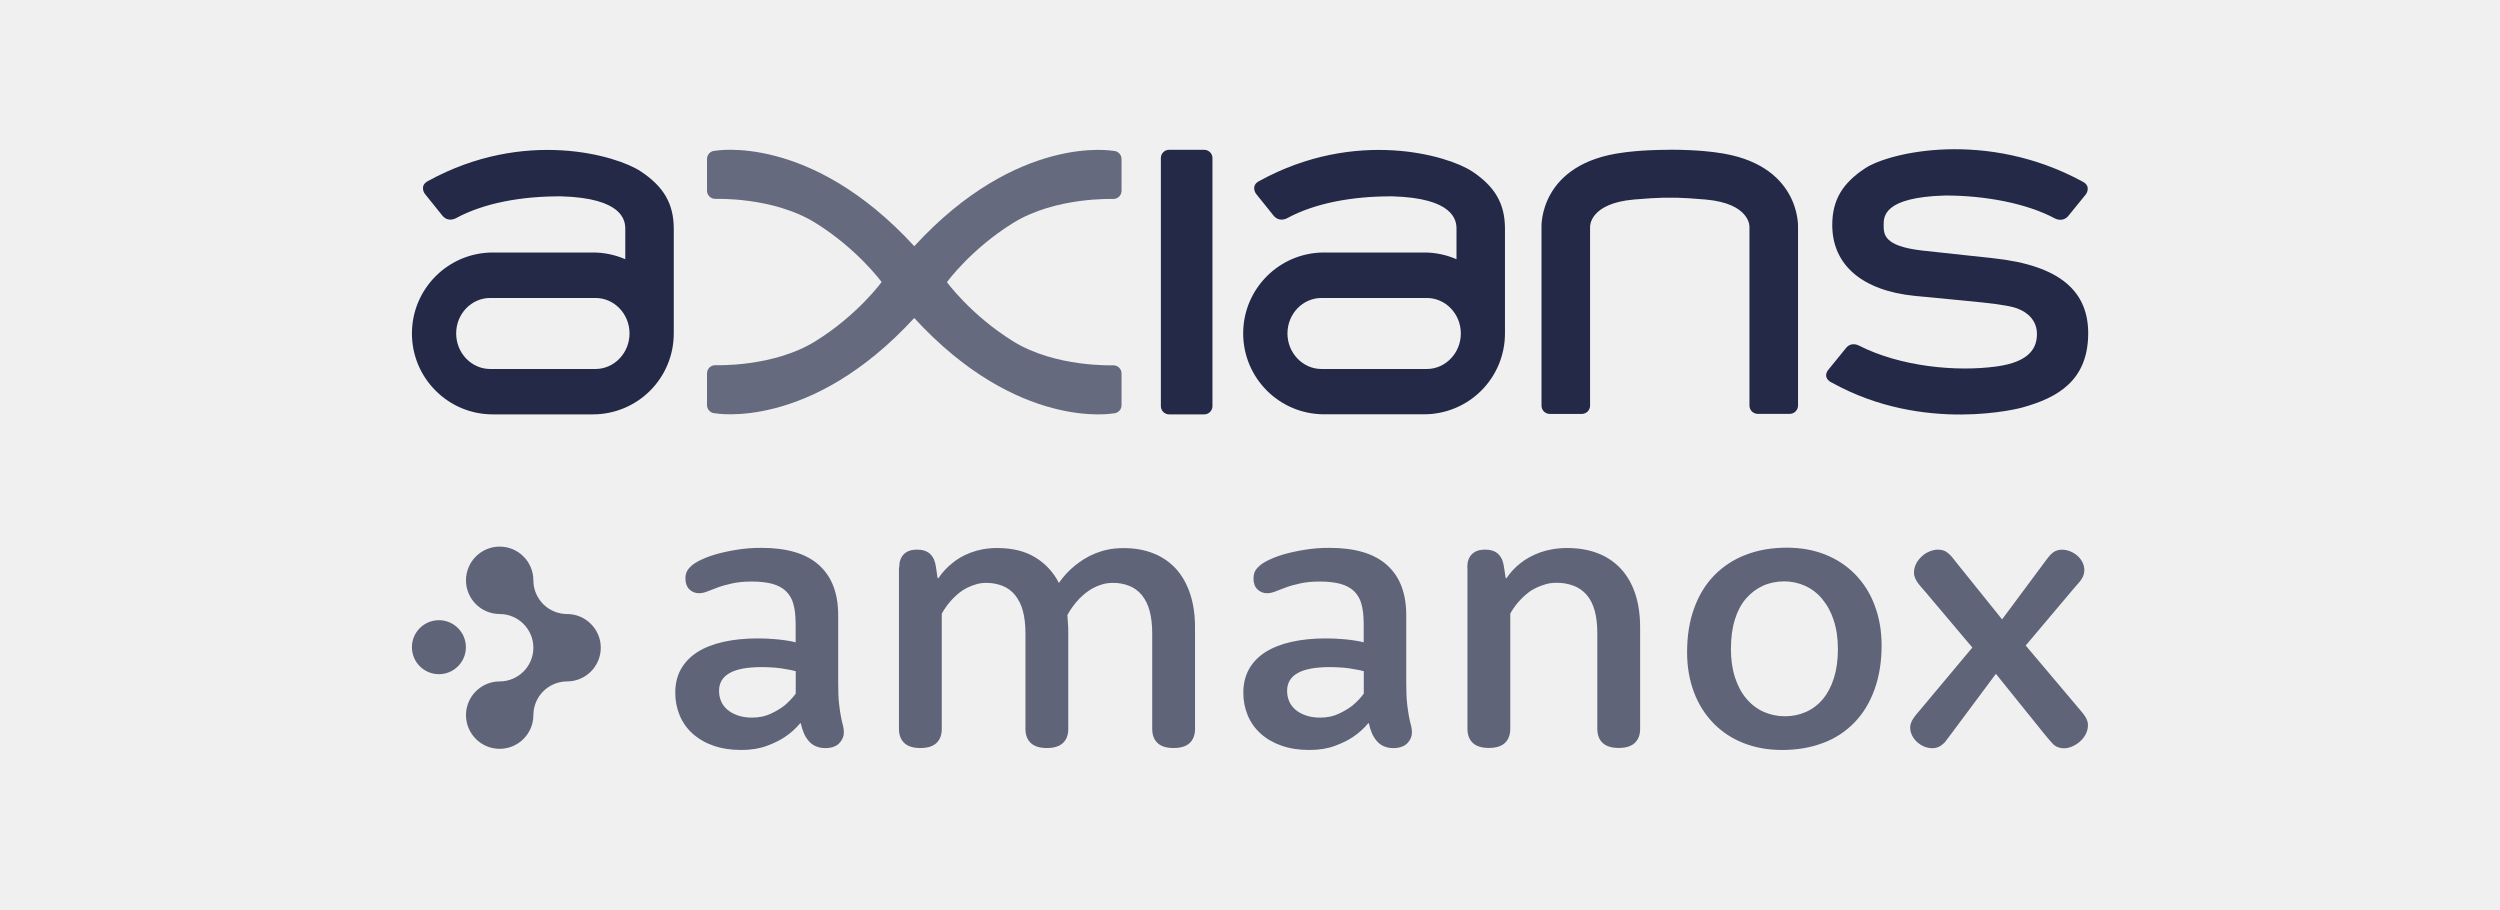
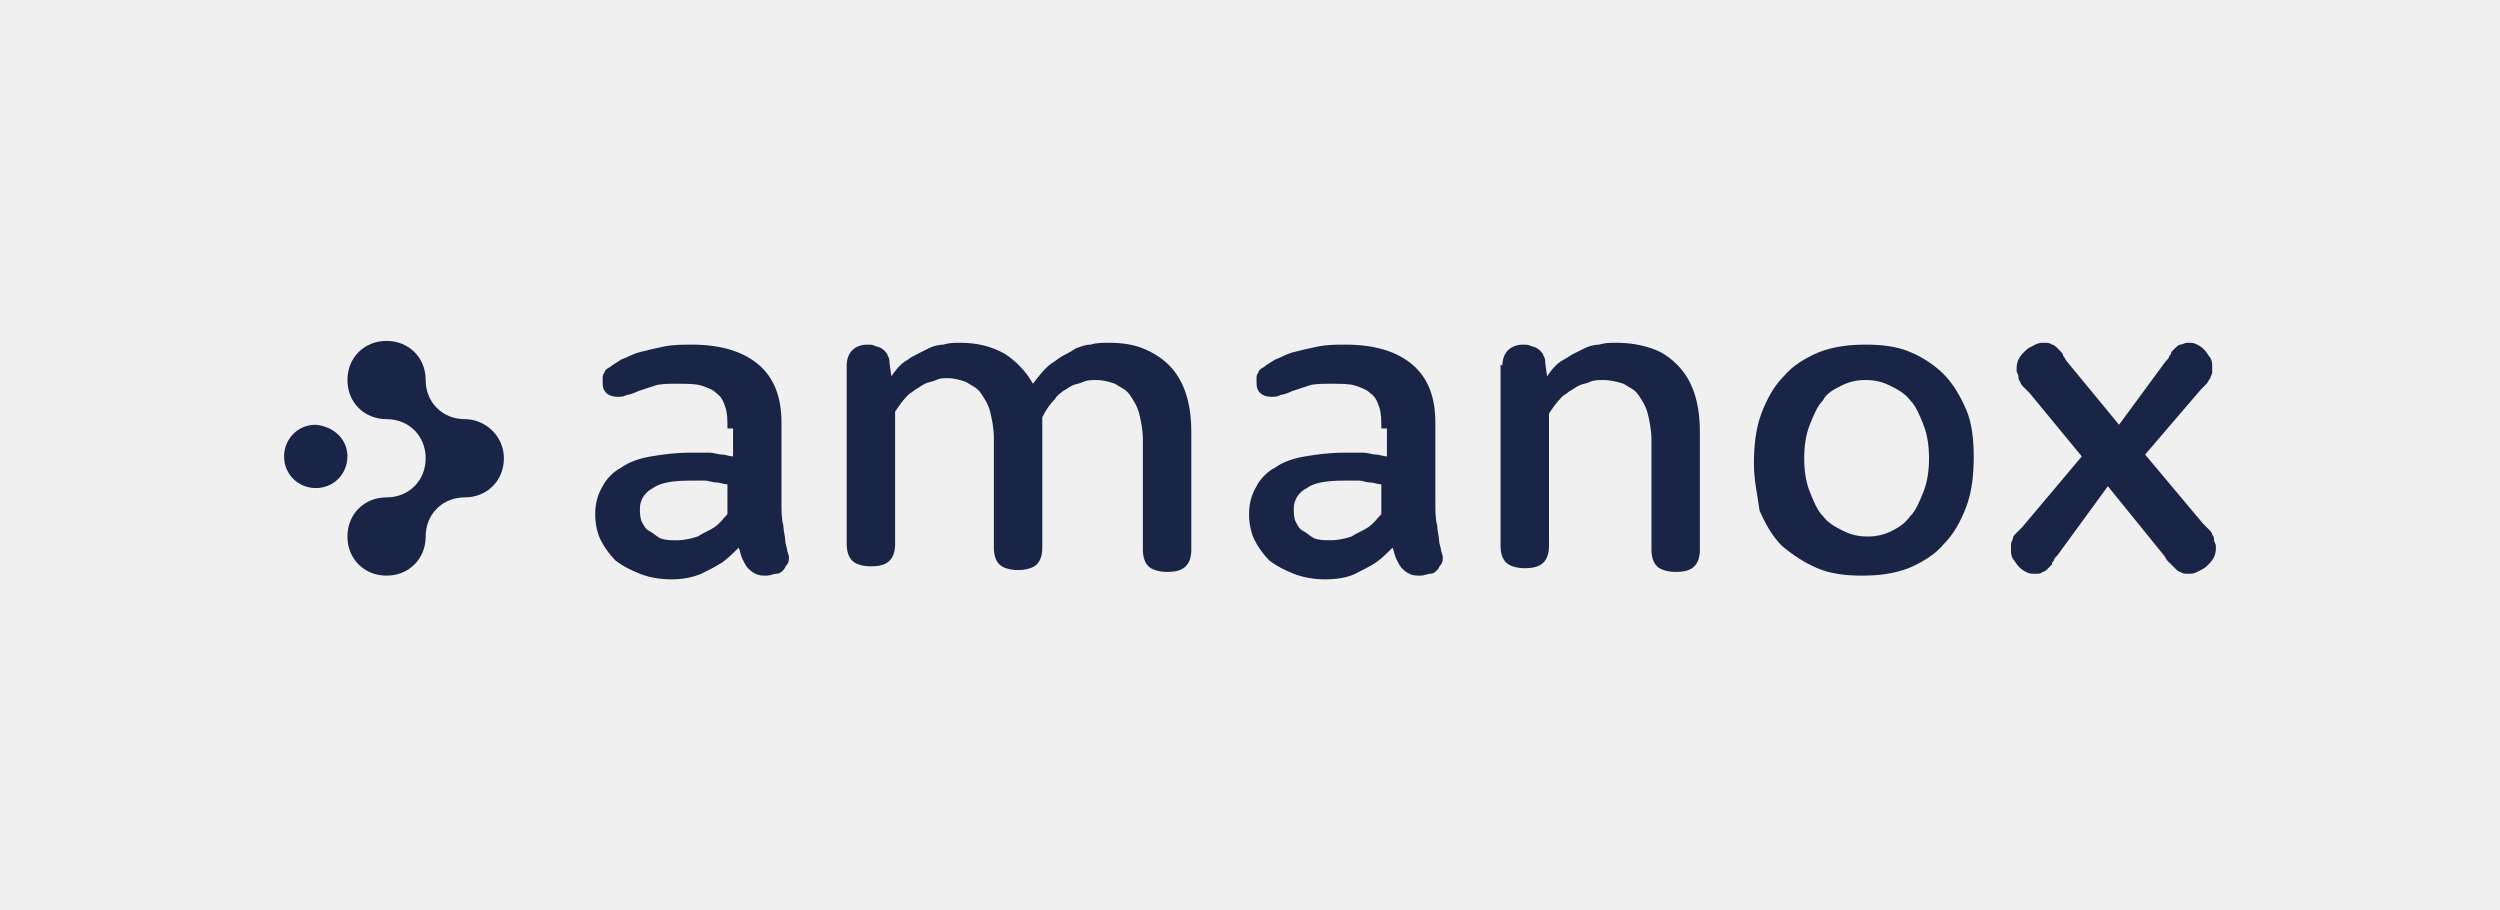
- <svg xmlns="http://www.w3.org/2000/svg" width="176" height="64" fill="none" viewBox="0 0 176 64">
-   <g clip-path="url(#a)">
-     <path fill="#232947" d="M128.935 26.93c-.672-.374-.237-.878-.237-.878l1.271-1.563c.274-.33.641-.293.909-.156 2.921 1.482 6.831 1.85 9.652 1.47 2.448-.33 2.871-1.383 2.871-2.298 0-1.295-1.239-1.725-1.239-1.725-.741-.399-3.718-.58-7.386-.953s-5.785-2.167-5.785-4.988c0-1.743.71-2.94 2.323-3.998 1.694-1.114 8.525-2.74 15.306.947.629.324.237.878.237.878l-1.27 1.563c-.287.311-.648.28-.909.156-1.987-1.072-4.964-1.632-7.766-1.62-4.297.125-4.303 1.476-4.303 2.068 0 .66 0 1.488 2.672 1.8l5.056.548c4.739.51 6.757 2.366 6.67 5.473-.088 3.108-2.074 4.334-4.671 5.044 0 0-6.85 1.881-13.395-1.774l-.006.006ZM84.777 10.546h-2.472a.58.58 0 0 0-.58.58v17.467c0 .32.26.579.58.579h2.472c.32 0 .58-.26.58-.58V11.126a.58.58 0 0 0-.58-.579Z" />
-     <path fill="#0A1133" fill-opacity=".6" d="M64.365 22.39c7.304 7.959 14.011 6.713 14.011 6.713.318 0 .58-.255.58-.573v-2.242a.577.577 0 0 0-.58-.572s-4.085.162-7.062-1.694c-2.97-1.85-4.639-4.147-4.651-4.16.012-.012 1.681-2.316 4.651-4.16 2.977-1.855 7.062-1.694 7.062-1.694.318 0 .58-.255.58-.572v-2.242a.577.577 0 0 0-.58-.573s-6.707-1.24-14.011 6.713c-7.305-7.959-14.011-6.72-14.011-6.72a.577.577 0 0 0-.58.573v2.242c0 .318.262.573.58.573 0 0 4.085-.162 7.061 1.694 2.97 1.85 4.64 4.147 4.652 4.16-.013.012-1.681 2.316-4.652 4.16-2.976 1.855-7.062 1.693-7.062 1.693a.577.577 0 0 0-.579.573v2.242c0 .318.262.573.58.573 0 0 6.706 1.24 14.01-6.713v.006Z" />
-     <path fill="#232947" d="M103.634 12.066c-1.694-1.128-8.202-3.052-14.983.678-.63.324-.237.885-.237.885l1.27 1.581c.287.318.648.287.91.162 1.986-1.083 4.639-1.563 7.441-1.55 4.297.124 4.503 1.681 4.503 2.279v2.148a5.681 5.681 0 0 0-2.28-.473h-7.043a5.695 5.695 0 1 0 0 11.39h7.043a5.692 5.692 0 0 0 5.692-5.698V16.1c0-1.769-.71-2.97-2.323-4.042l.007.007Zm-3.189 13.911h-7.41c-1.32 0-2.398-1.12-2.398-2.503s1.078-2.497 2.398-2.497h7.41c1.32 0 2.398 1.12 2.398 2.497 0 1.376-1.078 2.503-2.398 2.503ZM45.11 12.066c-1.694-1.128-8.201-3.052-14.977.678-.629.324-.236.885-.236.885l1.27 1.581c.286.318.648.287.91.162 1.986-1.083 4.639-1.563 7.44-1.55 4.298.124 4.503 1.681 4.503 2.279v2.148a5.676 5.676 0 0 0-2.28-.473h-7.042A5.7 5.7 0 0 0 29 23.474a5.67 5.67 0 0 0 1.669 4.029 5.66 5.66 0 0 0 4.029 1.669h7.043a5.691 5.691 0 0 0 5.692-5.698v-7.367c0-1.768-.71-2.97-2.323-4.041Zm-3.188 13.911h-7.41c-1.321 0-2.398-1.12-2.398-2.503s1.077-2.497 2.397-2.497h7.41c1.32 0 2.398 1.12 2.398 2.497 0 1.376-1.077 2.503-2.398 2.503ZM117.558 10.54c2.048 0 3.257.193 3.257.193 5.947.753 5.766 5.224 5.766 5.224v12.598c0 .318-.262.58-.579.58h-2.261a.582.582 0 0 1-.579-.58V15.964s.069-1.638-3.089-1.918c-1.861-.162-2.522-.125-2.522-.125s-.66-.037-2.522.125c-3.157.28-3.088 1.918-3.088 1.918V28.56c0 .318-.262.58-.579.58h-2.261a.582.582 0 0 1-.579-.58V15.964s-.181-4.471 5.766-5.225c0 0 1.208-.193 3.257-.193l.013-.006Z" />
-     <path fill="#232947" fill-opacity=".7" d="M32.799 45.562a1.899 1.899 0 1 1-3.8 0 1.899 1.899 0 0 1 3.8 0ZM39.923 43.227a2.372 2.372 0 0 1-2.373-2.373 2.376 2.376 0 0 0-2.372-2.373 2.376 2.376 0 0 0-2.373 2.373 2.376 2.376 0 0 0 2.373 2.373 2.376 2.376 0 0 1 2.372 2.372 2.376 2.376 0 0 1-2.372 2.373 2.376 2.376 0 0 0-2.373 2.372 2.376 2.376 0 0 0 2.373 2.373 2.376 2.376 0 0 0 2.372-2.373 2.376 2.376 0 0 1 2.373-2.372 2.376 2.376 0 0 0 2.372-2.373 2.376 2.376 0 0 0-2.372-2.372ZM56.007 43.793c0-.504-.056-.94-.162-1.301a1.939 1.939 0 0 0-.523-.884c-.236-.225-.554-.393-.946-.505-.393-.106-.872-.162-1.433-.162-.56 0-1.008.044-1.4.131-.393.087-.736.18-1.016.286-.286.106-.53.2-.735.28a1.554 1.554 0 0 1-.56.125.948.948 0 0 1-.704-.274c-.18-.18-.274-.436-.274-.76 0-.174.025-.323.081-.454.056-.13.15-.262.287-.386.124-.137.342-.28.647-.436a6.822 6.822 0 0 1 1.102-.424c.436-.124.928-.236 1.476-.323.555-.094 1.14-.137 1.763-.137 1.8 0 3.15.404 4.047 1.214.903.81 1.352 1.986 1.352 3.537v4.764c0 .604.018 1.096.062 1.47.044.373.087.684.137.927.05.243.093.442.137.598.044.156.062.305.062.46 0 .163-.03.312-.093.45a1.23 1.23 0 0 1-.255.36c-.106.106-.25.181-.411.237a1.713 1.713 0 0 1-.549.081c-.242 0-.46-.044-.653-.125a1.33 1.33 0 0 1-.492-.354 2.066 2.066 0 0 1-.355-.555 3.867 3.867 0 0 1-.224-.716h-.044a4.944 4.944 0 0 1-1.046.947c-.343.236-.772.448-1.29.641-.516.193-1.114.293-1.805.293-.735 0-1.389-.1-1.968-.305a4.27 4.27 0 0 1-1.463-.847 3.58 3.58 0 0 1-.91-1.283 4.128 4.128 0 0 1-.31-1.607c0-.622.136-1.177.404-1.656.274-.48.66-.878 1.158-1.196.505-.317 1.109-.554 1.825-.716.716-.162 1.52-.243 2.416-.243.417 0 .79.013 1.12.044.33.025.611.056.848.093.274.038.504.081.703.137v-1.426h-.006Zm0 3.456c-.2-.056-.417-.1-.66-.137a6.269 6.269 0 0 0-.735-.105 10.8 10.8 0 0 0-.953-.044c-1.04 0-1.805.137-2.297.423-.499.28-.741.698-.741 1.246 0 .274.05.517.149.747.1.23.25.424.448.592.2.168.442.299.729.398.286.1.623.15 1.003.15.485 0 .921-.087 1.301-.268.38-.18.704-.367.971-.58.306-.255.573-.535.798-.84v-1.588l-.013.006ZM63.306 39.939c0-.399.106-.704.324-.922.218-.218.523-.324.921-.324.2 0 .374.025.53.075.155.05.286.124.398.23.112.106.2.23.268.374.062.143.106.311.137.504l.124.829h.056c.262-.399.592-.754.99-1.071.162-.137.355-.268.567-.393.218-.124.455-.236.716-.336.262-.1.548-.18.853-.237a5.654 5.654 0 0 1 1.016-.087c1.064 0 1.961.218 2.677.66a4.417 4.417 0 0 1 1.663 1.8 5.64 5.64 0 0 1 1.127-1.22c.187-.156.405-.306.635-.455a5.11 5.11 0 0 1 1.712-.679c.337-.069.704-.1 1.09-.1.76 0 1.451.119 2.068.362a4.241 4.241 0 0 1 1.588 1.07c.436.474.772 1.06 1.009 1.757.236.697.355 1.5.355 2.416v7.124c0 .423-.125.753-.374.99s-.629.355-1.133.355c-.505 0-.885-.118-1.134-.355-.249-.237-.373-.567-.373-.99v-6.72c0-.622-.063-1.158-.187-1.606a2.953 2.953 0 0 0-.548-1.102 2.187 2.187 0 0 0-.878-.642 3.043 3.043 0 0 0-1.14-.211c-.274 0-.523.03-.753.1-.23.068-.449.155-.648.26a3.8 3.8 0 0 0-.548.362 4.96 4.96 0 0 0-.454.417c-.306.324-.58.698-.816 1.121 0 .063.012.218.03.455.026.243.032.51.032.822v6.744c0 .423-.124.753-.374.99-.249.237-.628.355-1.133.355-.504 0-.884-.118-1.133-.355-.25-.237-.374-.567-.374-.99v-6.72c0-.622-.062-1.158-.187-1.606a2.95 2.95 0 0 0-.548-1.102 2.167 2.167 0 0 0-.872-.642 3.086 3.086 0 0 0-1.152-.211c-.255 0-.492.03-.716.1-.224.068-.436.149-.635.248-.2.1-.38.212-.542.343a5.003 5.003 0 0 0-1.24 1.476v8.114c.001.423-.123.753-.373.99-.249.237-.629.355-1.133.355s-.884-.118-1.133-.355c-.25-.237-.374-.567-.374-.99V39.964l.019-.025ZM95.999 43.793c0-.504-.057-.94-.162-1.301a1.94 1.94 0 0 0-.523-.884c-.237-.225-.555-.393-.947-.505-.392-.106-.872-.162-1.432-.162-.56 0-1.01.044-1.401.131-.393.087-.735.18-1.016.286-.286.106-.529.2-.734.28-.206.082-.393.125-.56.125a.947.947 0 0 1-.704-.274c-.181-.18-.274-.436-.274-.76 0-.174.025-.323.08-.454.057-.13.15-.262.287-.386.124-.137.343-.28.648-.436a6.822 6.822 0 0 1 1.102-.424c.436-.124.928-.236 1.476-.323.554-.094 1.14-.137 1.762-.137 1.8 0 3.151.404 4.048 1.214.903.81 1.351 1.986 1.351 3.537v4.764c0 .604.019 1.096.062 1.47.044.373.088.685.137.927.05.243.094.443.137.598.044.156.063.305.063.461 0 .162-.032.311-.094.448s-.15.256-.255.362c-.106.105-.25.18-.411.236a1.713 1.713 0 0 1-.548.081c-.243 0-.461-.043-.654-.124a1.331 1.331 0 0 1-.492-.355 2.066 2.066 0 0 1-.355-.555 3.852 3.852 0 0 1-.224-.716h-.044a4.944 4.944 0 0 1-1.046.947c-.342.236-.772.448-1.289.641-.517.193-1.115.293-1.806.293-.735 0-1.388-.1-1.968-.305-.579-.206-1.064-.486-1.463-.847a3.578 3.578 0 0 1-.91-1.283 4.128 4.128 0 0 1-.31-1.606c0-.623.136-1.177.404-1.657s.66-.878 1.159-1.196c.504-.317 1.108-.554 1.824-.716.716-.162 1.52-.243 2.416-.243.417 0 .791.013 1.121.044.33.025.61.056.847.093.274.038.504.081.704.137v-1.426h-.006Zm0 3.456c-.2-.056-.418-.1-.66-.137a6.272 6.272 0 0 0-.735-.105c-.28-.025-.605-.044-.953-.044-1.04 0-1.806.137-2.298.423-.498.28-.741.698-.741 1.246 0 .274.05.517.15.747.099.23.248.424.448.592.199.168.442.299.728.398.287.1.623.15 1.003.15.486 0 .921-.087 1.301-.268.38-.18.704-.367.972-.58.305-.254.573-.535.797-.84v-1.588l-.012.006ZM103.297 39.939c0-.399.106-.704.324-.922.218-.218.523-.324.921-.324.2 0 .374.025.53.075.155.05.286.124.398.23.112.106.199.23.268.374.062.143.106.311.137.504l.125.829h.056a4.496 4.496 0 0 1 1.002-1.071 4.42 4.42 0 0 1 .592-.393 5.147 5.147 0 0 1 1.631-.573 6.057 6.057 0 0 1 1.04-.087c.797 0 1.507.118 2.142.361a4.3 4.3 0 0 1 1.619 1.071c.449.474.791 1.06 1.028 1.757.237.697.355 1.5.355 2.416v7.124c0 .423-.125.753-.374.99-.249.236-.629.355-1.133.355s-.884-.119-1.133-.355c-.25-.237-.374-.567-.374-.99v-6.72c0-.622-.062-1.158-.187-1.606-.124-.449-.311-.816-.56-1.102a2.29 2.29 0 0 0-.91-.642 3.345 3.345 0 0 0-1.214-.212c-.274 0-.523.032-.76.1-.236.069-.454.15-.666.25-.205.099-.398.21-.56.342a4.862 4.862 0 0 0-1.271 1.476v8.114c0 .423-.124.753-.373.99-.249.236-.629.355-1.134.355-.504 0-.884-.119-1.133-.355-.249-.237-.374-.567-.374-.99V39.957l-.012-.018ZM118.771 45.923c0-1.158.162-2.192.499-3.107.33-.916.803-1.682 1.413-2.31a6.177 6.177 0 0 1 2.211-1.445c.866-.337 1.831-.505 2.902-.505.984 0 1.887.162 2.702.486.816.324 1.514.79 2.105 1.389a6.21 6.21 0 0 1 1.37 2.18c.324.852.492 1.793.492 2.82 0 1.158-.168 2.192-.498 3.107-.33.916-.797 1.688-1.407 2.317a5.883 5.883 0 0 1-2.205 1.445c-.865.33-1.831.498-2.902.498-.984 0-1.887-.162-2.709-.486a6 6 0 0 1-2.111-1.389 6.255 6.255 0 0 1-1.37-2.173c-.323-.847-.492-1.787-.492-2.827Zm3.083-.274c0 .778.1 1.463.293 2.055.193.592.46 1.09.809 1.495.343.404.747.71 1.208.915a3.63 3.63 0 0 0 1.495.311c.535 0 1.015-.1 1.469-.299a3.25 3.25 0 0 0 1.19-.896c.336-.399.598-.89.784-1.476.187-.586.287-1.27.287-2.049 0-.778-.1-1.45-.299-2.049a4.48 4.48 0 0 0-.816-1.5 3.342 3.342 0 0 0-1.202-.916 3.53 3.53 0 0 0-1.469-.311c-.523 0-1.028.1-1.482.305a3.478 3.478 0 0 0-1.196.897c-.342.392-.604.884-.785 1.47-.186.585-.28 1.27-.28 2.048h-.006ZM135.554 41.676c-.125-.143-.237-.274-.336-.386a3.128 3.128 0 0 1-.249-.324 1.45 1.45 0 0 1-.162-.311.856.856 0 0 1-.063-.33c0-.243.056-.461.162-.66.106-.2.249-.368.411-.517a1.74 1.74 0 0 1 .548-.336c.2-.075.386-.119.567-.119.156 0 .293.025.411.069.124.043.23.112.33.205a.784.784 0 0 1 .087.075c.031.031.069.075.118.124.044.05.1.119.169.206.068.087.155.2.261.33l3.139 3.904 2.858-3.848c.1-.137.181-.249.243-.33.062-.087.118-.156.162-.205.043-.05.081-.088.099-.125a.425.425 0 0 1 .075-.075c.106-.106.224-.187.355-.243a1.07 1.07 0 0 1 .436-.08c.181 0 .361.037.548.105.187.075.355.175.511.306.155.13.274.286.367.46.087.175.137.368.137.573 0 .106-.019.218-.05.318a1.238 1.238 0 0 1-.143.305c-.062.1-.143.2-.237.305-.093.106-.199.218-.305.349l-3.394 4.023 3.575 4.234c.118.143.224.274.324.386.099.112.186.224.255.33.075.106.131.218.168.318.037.1.062.211.062.317 0 .243-.056.467-.162.667-.105.199-.249.373-.411.517a2.172 2.172 0 0 1-.548.342c-.199.081-.386.125-.566.125-.156 0-.293-.025-.424-.075a.994.994 0 0 1-.417-.299c-.025-.031-.062-.069-.106-.118a2.326 2.326 0 0 1-.174-.2c-.075-.087-.162-.199-.274-.33l-3.4-4.222-3.101 4.166c-.1.137-.181.25-.249.33-.069.087-.125.156-.162.212-.038.056-.075.093-.094.125a.751.751 0 0 1-.075.068c-.105.106-.23.193-.361.25-.13.055-.28.086-.442.086-.18 0-.361-.037-.542-.105a1.802 1.802 0 0 1-.498-.306 1.587 1.587 0 0 1-.367-.467 1.232 1.232 0 0 1-.143-.573c0-.118.018-.224.056-.323.037-.1.087-.2.155-.306a3.63 3.63 0 0 1 .237-.317c.087-.106.187-.224.299-.355l3.63-4.334-3.306-3.917.006.006Z" />
-   </g>
-   <defs>
-     <clipPath id="a">
-       <path fill="white" d="M29 10.509h118v42.289H29z" />
-     </clipPath>
-   </defs>
+ <svg xmlns="http://www.w3.org/2000/svg" width="176" height="64" viewBox="0 0 176 64" fill="none">
+   <path d="M24.459 32.131C24.459 33.312 23.541 34.361 22.23 34.361C21.049 34.361 20 33.443 20 32.131C20 30.951 20.918 29.902 22.23 29.902C23.541 30.033 24.459 30.951 24.459 32.131Z" fill="#1A2446" />
+   <path d="M32.721 29.508C31.148 29.508 29.967 28.328 29.967 26.754C29.967 25.18 28.787 24 27.213 24C25.639 24 24.459 25.18 24.459 26.754C24.459 28.328 25.639 29.508 27.213 29.508C28.787 29.508 29.967 30.689 29.967 32.262C29.967 33.836 28.787 35.016 27.213 35.016C25.639 35.016 24.459 36.197 24.459 37.77C24.459 39.344 25.639 40.525 27.213 40.525C28.787 40.525 29.967 39.344 29.967 37.77C29.967 36.197 31.148 35.016 32.721 35.016C34.295 35.016 35.475 33.836 35.475 32.262C35.475 30.689 34.164 29.508 32.721 29.508Z" fill="#1A2446" />
+   <path d="M51.213 30.164C51.213 29.639 51.213 29.115 51.082 28.721C50.951 28.328 50.82 27.934 50.426 27.672C50.164 27.41 49.77 27.279 49.377 27.147C48.984 27.016 48.328 27.016 47.672 27.016C47.016 27.016 46.492 27.016 46.098 27.147C45.705 27.279 45.312 27.41 44.918 27.541C44.656 27.672 44.262 27.803 44.131 27.803C43.869 27.934 43.738 27.934 43.475 27.934C43.082 27.934 42.82 27.803 42.688 27.672C42.426 27.41 42.426 27.148 42.426 26.754C42.426 26.492 42.426 26.361 42.557 26.229C42.557 26.098 42.688 25.967 42.951 25.836C43.082 25.705 43.344 25.574 43.738 25.311C44.131 25.18 44.525 24.918 45.049 24.787C45.574 24.656 46.098 24.524 46.754 24.393C47.41 24.262 48.066 24.262 48.721 24.262C50.82 24.262 52.393 24.787 53.443 25.705C54.492 26.623 55.016 27.934 55.016 29.77V35.279C55.016 35.934 55.016 36.59 55.148 36.983C55.148 37.377 55.279 37.77 55.279 38.033C55.279 38.295 55.41 38.557 55.41 38.688C55.41 38.82 55.541 39.082 55.541 39.213C55.541 39.344 55.541 39.606 55.41 39.738C55.279 39.869 55.279 40 55.148 40.131C55.016 40.262 54.885 40.393 54.623 40.393C54.492 40.393 54.23 40.525 53.967 40.525C53.705 40.525 53.443 40.525 53.18 40.393C52.918 40.262 52.787 40.131 52.656 40C52.525 39.869 52.393 39.606 52.262 39.344C52.131 39.082 52.131 38.82 52 38.557C51.607 38.951 51.213 39.344 50.82 39.606C50.426 39.869 49.902 40.131 49.377 40.393C48.721 40.656 48.066 40.787 47.279 40.787C46.492 40.787 45.705 40.656 45.049 40.393C44.393 40.131 43.869 39.869 43.344 39.475C42.951 39.082 42.557 38.557 42.295 38.033C42.033 37.508 41.902 36.852 41.902 36.197C41.902 35.541 42.033 34.885 42.426 34.229C42.688 33.705 43.213 33.18 43.738 32.918C44.262 32.525 45.049 32.262 45.836 32.131C46.623 32 47.541 31.869 48.59 31.869C49.115 31.869 49.508 31.869 49.902 31.869C50.295 31.869 50.557 32 50.82 32C51.082 32 51.344 32.131 51.607 32.131V30.164H51.213ZM51.213 34.098C50.951 34.098 50.688 33.967 50.426 33.967C50.164 33.967 49.902 33.836 49.639 33.836C49.377 33.836 48.984 33.836 48.59 33.836C47.41 33.836 46.492 33.967 45.967 34.361C45.443 34.623 45.049 35.147 45.049 35.803C45.049 36.066 45.049 36.459 45.18 36.721C45.312 36.983 45.443 37.246 45.705 37.377C45.967 37.508 46.23 37.77 46.492 37.902C46.885 38.033 47.148 38.033 47.672 38.033C48.197 38.033 48.721 37.901 49.115 37.77C49.508 37.508 49.902 37.377 50.295 37.115C50.688 36.852 50.951 36.459 51.213 36.197V34.098Z" fill="#1A2446" />
+   <path d="M59.607 25.705C59.607 25.311 59.738 24.918 60 24.656C60.262 24.393 60.656 24.262 61.049 24.262C61.312 24.262 61.443 24.262 61.705 24.393C61.836 24.393 62.098 24.524 62.23 24.656C62.361 24.787 62.492 24.918 62.492 25.049C62.623 25.18 62.623 25.443 62.623 25.574L62.754 26.492C63.016 26.098 63.41 25.574 63.934 25.311C64.066 25.18 64.328 25.049 64.59 24.918C64.853 24.787 65.115 24.656 65.377 24.524C65.639 24.393 66.033 24.262 66.426 24.262C66.82 24.131 67.213 24.131 67.607 24.131C68.787 24.131 69.836 24.393 70.754 24.918C71.541 25.443 72.197 26.098 72.721 27.016C73.115 26.492 73.508 25.967 74.033 25.574C74.295 25.443 74.557 25.18 74.82 25.049C75.082 24.918 75.344 24.787 75.738 24.524C76.131 24.393 76.394 24.262 76.787 24.262C77.18 24.131 77.574 24.131 78.098 24.131C79.016 24.131 79.803 24.262 80.459 24.524C81.115 24.787 81.77 25.18 82.295 25.705C82.82 26.23 83.213 26.885 83.475 27.672C83.738 28.459 83.869 29.377 83.869 30.426V38.688C83.869 39.213 83.738 39.606 83.475 39.869C83.213 40.131 82.82 40.262 82.164 40.262C81.639 40.262 81.115 40.131 80.853 39.869C80.59 39.606 80.459 39.213 80.459 38.688V30.951C80.459 30.295 80.328 29.639 80.197 29.115C80.066 28.59 79.803 28.197 79.541 27.803C79.279 27.41 78.885 27.279 78.492 27.016C78.098 26.885 77.705 26.754 77.18 26.754C76.918 26.754 76.525 26.754 76.262 26.885C76 27.016 75.738 27.016 75.475 27.148C75.213 27.279 75.082 27.41 74.82 27.541C74.689 27.672 74.426 27.803 74.295 28.066C73.902 28.459 73.639 28.852 73.377 29.377C73.377 29.508 73.377 29.639 73.377 29.902C73.377 30.164 73.377 30.557 73.377 30.82V38.557C73.377 39.082 73.246 39.475 72.984 39.738C72.721 40 72.197 40.131 71.672 40.131C71.147 40.131 70.623 40 70.361 39.738C70.098 39.475 69.967 39.082 69.967 38.557V30.82C69.967 30.164 69.836 29.508 69.705 28.984C69.574 28.459 69.311 28.066 69.049 27.672C68.787 27.279 68.393 27.148 68 26.885C67.607 26.754 67.213 26.623 66.689 26.623C66.426 26.623 66.164 26.623 65.902 26.754C65.639 26.885 65.377 26.885 65.115 27.016C64.853 27.148 64.721 27.279 64.459 27.41C64.328 27.541 64.066 27.672 63.934 27.803C63.541 28.197 63.279 28.59 63.016 28.984V38.295C63.016 38.82 62.885 39.213 62.623 39.475C62.361 39.738 61.967 39.869 61.312 39.869C60.787 39.869 60.262 39.738 60 39.475C59.738 39.213 59.607 38.82 59.607 38.295V25.705Z" fill="#1A2446" />
+   <path d="M97.246 30.164C97.246 29.639 97.246 29.115 97.115 28.721C96.984 28.328 96.853 27.934 96.459 27.672C96.197 27.41 95.803 27.279 95.41 27.147C95.016 27.016 94.361 27.016 93.705 27.016C93.049 27.016 92.525 27.016 92.131 27.147C91.738 27.279 91.344 27.41 90.951 27.541C90.689 27.672 90.295 27.803 90.164 27.803C89.902 27.934 89.77 27.934 89.508 27.934C89.115 27.934 88.853 27.803 88.721 27.672C88.459 27.41 88.459 27.148 88.459 26.754C88.459 26.492 88.459 26.361 88.59 26.229C88.59 26.098 88.721 25.967 88.984 25.836C89.115 25.705 89.377 25.574 89.77 25.311C90.164 25.18 90.557 24.918 91.082 24.787C91.607 24.656 92.131 24.524 92.787 24.393C93.443 24.262 94.098 24.262 94.754 24.262C96.853 24.262 98.426 24.787 99.475 25.705C100.525 26.623 101.049 27.934 101.049 29.77V35.279C101.049 35.934 101.049 36.59 101.18 36.983C101.18 37.377 101.311 37.77 101.311 38.033C101.311 38.295 101.443 38.557 101.443 38.688C101.443 38.82 101.574 39.082 101.574 39.213C101.574 39.344 101.574 39.606 101.443 39.738C101.311 39.869 101.311 40 101.18 40.131C101.049 40.262 100.918 40.393 100.656 40.393C100.525 40.393 100.262 40.525 100 40.525C99.738 40.525 99.475 40.525 99.213 40.393C98.951 40.262 98.82 40.131 98.689 40C98.557 39.869 98.426 39.606 98.295 39.344C98.164 39.082 98.164 38.82 98.033 38.557C97.639 38.951 97.246 39.344 96.853 39.606C96.459 39.869 95.934 40.131 95.41 40.393C94.885 40.656 94.098 40.787 93.311 40.787C92.525 40.787 91.738 40.656 91.082 40.393C90.426 40.131 89.902 39.869 89.377 39.475C88.984 39.082 88.59 38.557 88.328 38.033C88.066 37.508 87.934 36.852 87.934 36.197C87.934 35.541 88.066 34.885 88.459 34.229C88.721 33.705 89.246 33.18 89.77 32.918C90.295 32.525 91.082 32.262 91.869 32.131C92.656 32 93.574 31.869 94.623 31.869C95.148 31.869 95.541 31.869 95.934 31.869C96.328 31.869 96.59 32 96.853 32C97.115 32 97.377 32.131 97.639 32.131V30.164H97.246ZM97.246 34.098C96.984 34.098 96.721 33.967 96.459 33.967C96.197 33.967 95.934 33.836 95.672 33.836C95.41 33.836 95.016 33.836 94.623 33.836C93.443 33.836 92.525 33.967 92 34.361C91.475 34.623 91.082 35.147 91.082 35.803C91.082 36.066 91.082 36.459 91.213 36.721C91.344 36.983 91.475 37.246 91.738 37.377C92 37.508 92.262 37.77 92.525 37.902C92.918 38.033 93.18 38.033 93.705 38.033C94.23 38.033 94.754 37.901 95.148 37.77C95.541 37.508 95.934 37.377 96.328 37.115C96.721 36.852 96.984 36.459 97.246 36.197V34.098Z" fill="#1A2446" />
+   <path d="M105.77 25.705C105.77 25.311 105.902 24.918 106.164 24.656C106.426 24.393 106.82 24.262 107.213 24.262C107.475 24.262 107.607 24.262 107.869 24.393C108 24.393 108.262 24.524 108.393 24.656C108.525 24.787 108.656 24.918 108.656 25.049C108.787 25.18 108.787 25.443 108.787 25.574L108.918 26.492C109.18 26.098 109.574 25.574 110.098 25.311C110.361 25.18 110.492 25.049 110.754 24.918C111.016 24.787 111.279 24.656 111.541 24.524C111.803 24.393 112.197 24.262 112.59 24.262C112.984 24.131 113.377 24.131 113.77 24.131C114.689 24.131 115.475 24.262 116.262 24.524C117.049 24.787 117.574 25.18 118.098 25.705C118.623 26.23 119.016 26.885 119.279 27.672C119.541 28.459 119.672 29.377 119.672 30.426V38.688C119.672 39.213 119.541 39.606 119.279 39.869C119.016 40.131 118.623 40.262 117.967 40.262C117.443 40.262 116.918 40.131 116.656 39.869C116.393 39.606 116.262 39.213 116.262 38.688V30.951C116.262 30.295 116.131 29.639 116 29.115C115.869 28.59 115.607 28.197 115.344 27.803C115.082 27.41 114.689 27.279 114.295 27.016C113.902 26.885 113.377 26.754 112.852 26.754C112.59 26.754 112.197 26.754 111.934 26.885C111.672 27.016 111.41 27.016 111.148 27.148C110.885 27.279 110.754 27.41 110.492 27.541C110.361 27.672 110.098 27.803 109.967 27.934C109.574 28.328 109.311 28.721 109.049 29.115V38.426C109.049 38.951 108.918 39.344 108.656 39.606C108.393 39.869 108 40 107.344 40C106.82 40 106.295 39.869 106.033 39.606C105.77 39.344 105.639 38.951 105.639 38.426V25.705H105.77Z" fill="#1A2446" />
+   <path d="M123.475 32.656C123.475 31.344 123.607 30.164 124 29.115C124.393 28.066 124.918 27.147 125.574 26.492C126.23 25.705 127.148 25.18 128.066 24.787C129.115 24.393 130.164 24.262 131.344 24.262C132.525 24.262 133.574 24.393 134.492 24.787C135.41 25.18 136.197 25.705 136.852 26.361C137.508 27.016 138.033 27.934 138.426 28.852C138.82 29.77 138.951 30.951 138.951 32.131C138.951 33.443 138.82 34.623 138.426 35.672C138.033 36.721 137.508 37.639 136.852 38.295C136.197 39.082 135.279 39.606 134.361 40C133.311 40.393 132.262 40.525 131.082 40.525C129.902 40.525 128.852 40.393 127.934 40C127.016 39.606 126.23 39.082 125.443 38.426C124.787 37.77 124.262 36.852 123.869 35.934C123.738 34.885 123.475 33.836 123.475 32.656ZM127.016 32.262C127.016 33.18 127.148 33.967 127.41 34.623C127.672 35.279 127.934 35.934 128.328 36.328C128.721 36.852 129.246 37.115 129.77 37.377C130.295 37.639 130.82 37.77 131.475 37.77C132.131 37.77 132.656 37.639 133.18 37.377C133.705 37.115 134.098 36.852 134.492 36.328C134.885 35.934 135.148 35.279 135.41 34.623C135.672 33.967 135.803 33.18 135.803 32.262C135.803 31.344 135.672 30.557 135.41 29.901C135.148 29.246 134.885 28.59 134.492 28.197C134.098 27.672 133.574 27.41 133.049 27.147C132.525 26.885 132 26.754 131.344 26.754C130.689 26.754 130.164 26.885 129.639 27.147C129.115 27.41 128.59 27.672 128.328 28.197C127.934 28.59 127.672 29.246 127.41 29.901C127.148 30.557 127.016 31.344 127.016 32.262Z" fill="#1A2446" />
+   <path d="M142.885 27.672C142.754 27.541 142.623 27.41 142.492 27.279C142.361 27.148 142.23 27.016 142.23 26.885C142.098 26.754 142.098 26.623 142.098 26.492C142.098 26.361 141.967 26.23 141.967 26.098C141.967 25.836 141.967 25.574 142.098 25.311C142.23 25.049 142.361 24.918 142.623 24.656C142.754 24.524 143.016 24.393 143.279 24.262C143.541 24.131 143.672 24.131 143.934 24.131C144.066 24.131 144.328 24.131 144.459 24.262C144.59 24.262 144.721 24.393 144.852 24.524C144.852 24.524 144.852 24.524 144.984 24.656L145.115 24.787C145.115 24.787 145.246 24.918 145.246 25.049C145.377 25.18 145.377 25.311 145.508 25.443L149.18 29.902L152.459 25.443C152.59 25.311 152.721 25.18 152.721 25.049C152.852 24.918 152.852 24.918 152.852 24.787L152.984 24.656C152.984 24.656 152.984 24.656 153.115 24.524C153.246 24.393 153.377 24.262 153.508 24.262C153.639 24.262 153.771 24.131 154.033 24.131C154.295 24.131 154.426 24.131 154.689 24.262C154.951 24.393 155.082 24.524 155.213 24.656C155.344 24.787 155.475 25.049 155.607 25.18C155.738 25.443 155.738 25.574 155.738 25.836C155.738 25.967 155.738 26.098 155.738 26.23C155.738 26.361 155.607 26.492 155.607 26.623C155.475 26.754 155.475 26.885 155.344 27.016C155.213 27.148 155.082 27.279 154.951 27.41L151.016 32L155.082 36.852C155.213 36.984 155.344 37.115 155.475 37.246C155.607 37.377 155.738 37.508 155.738 37.639C155.869 37.77 155.869 37.902 155.869 38.033C155.869 38.164 156 38.295 156 38.426C156 38.688 156 38.951 155.869 39.213C155.738 39.475 155.607 39.606 155.344 39.869C155.213 40 154.951 40.131 154.689 40.262C154.426 40.393 154.295 40.393 154.033 40.393C153.902 40.393 153.639 40.393 153.508 40.262C153.377 40.262 153.246 40.131 153.115 40C153.115 40 153.115 40 152.984 39.869L152.852 39.738C152.852 39.738 152.721 39.606 152.59 39.475C152.459 39.344 152.459 39.213 152.328 39.082L148.393 34.23L144.852 39.082C144.721 39.213 144.59 39.344 144.59 39.475C144.459 39.606 144.459 39.606 144.459 39.738L144.328 39.869C144.328 39.869 144.328 39.869 144.197 40C144.066 40.131 143.934 40.262 143.803 40.262C143.672 40.393 143.541 40.393 143.279 40.393C143.016 40.393 142.885 40.393 142.623 40.262C142.361 40.131 142.23 40 142.098 39.869C141.967 39.738 141.836 39.475 141.705 39.344C141.574 39.082 141.574 38.951 141.574 38.688C141.574 38.557 141.574 38.426 141.574 38.295C141.574 38.164 141.705 38.033 141.705 37.902C141.705 37.77 141.836 37.639 141.967 37.508C142.098 37.377 142.23 37.246 142.361 37.115L146.557 32.131L142.885 27.672Z" fill="#1A2446" />
</svg>
